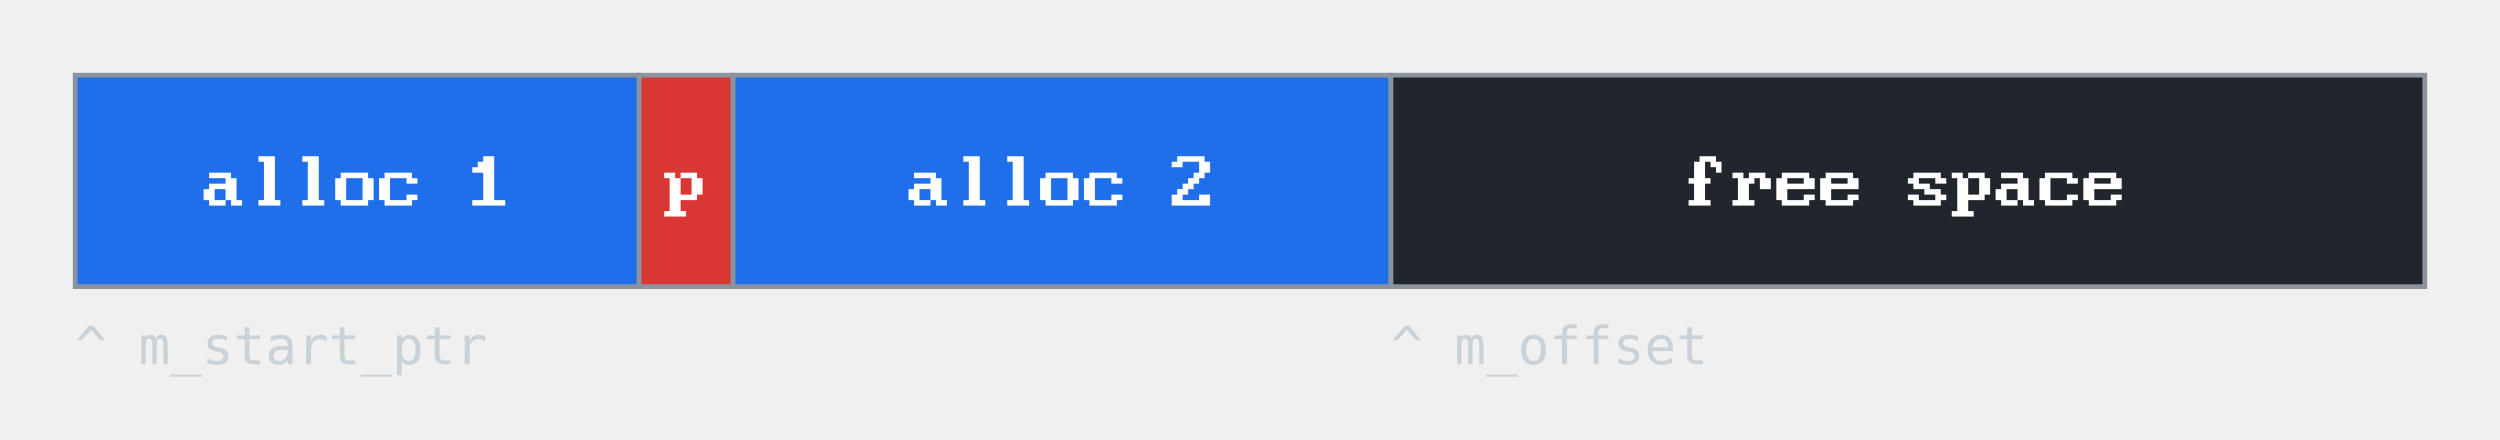
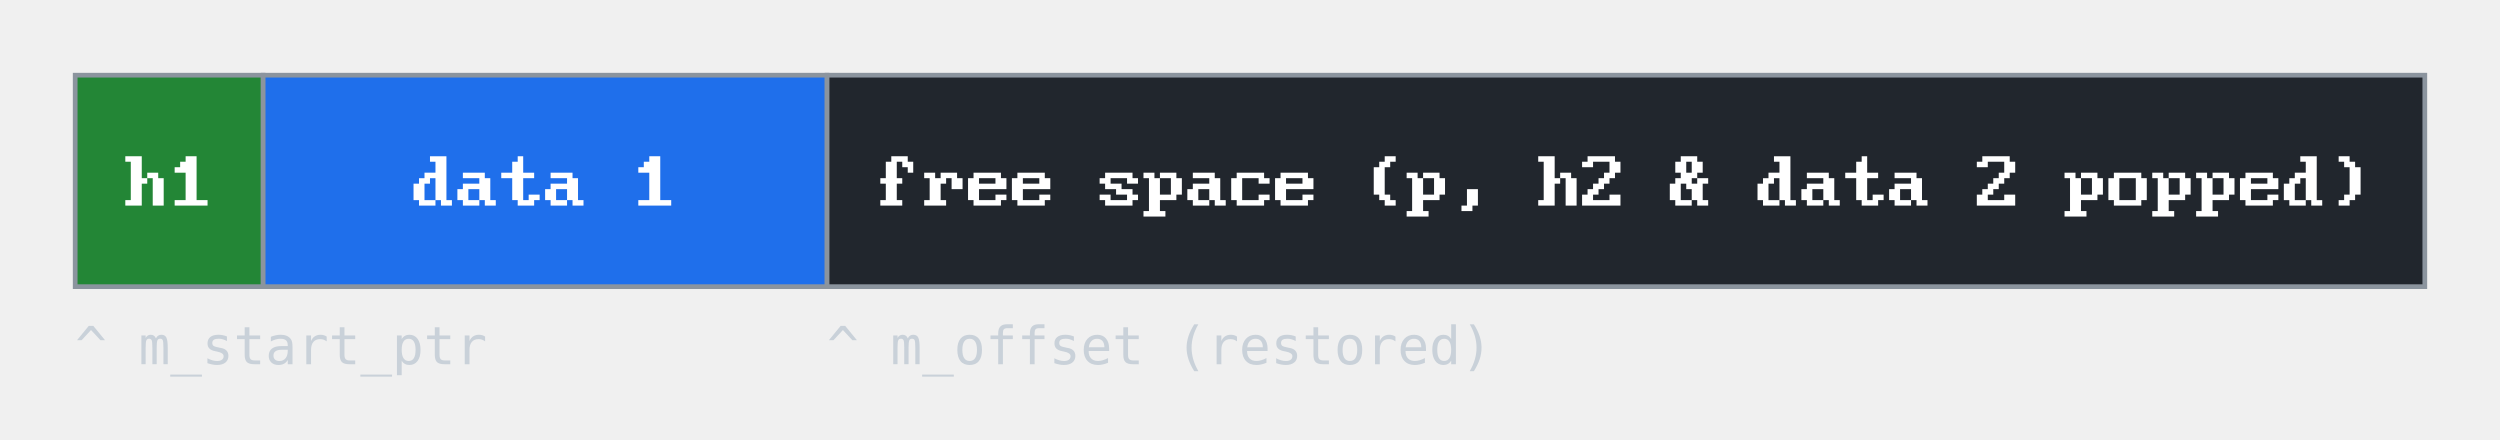
<svg xmlns="http://www.w3.org/2000/svg" xmlns:xlink="http://www.w3.org/1999/xlink" class="typst-doc" viewBox="0 0 532 93.509" width="532pt" height="93.509pt">
  <g>
    <g class="typst-group" transform="matrix(1 0 0 1 16 16)">
      <g>
        <g class="typst-group">
          <g>
-             <path class="typst-shape" fill="#1f6feb" fill-rule="nonzero" stroke="#8b949e" stroke-width="1" stroke-linecap="butt" stroke-linejoin="miter" stroke-miterlimit="4" d="M 0 0v 45 h 120 v -45 Z " />
-             <g class="typst-text" transform="matrix(1 0 0 -1 27.33333 27.75)">
-               <use xlink:href="#gD4F92B52706F960662A427C33C793561" x="0" y="0" fill="#ffffff" fill-rule="nonzero" />
-               <use xlink:href="#g6B13A0E30D9B8B59C0AB17525358985D" x="9.333" y="0" fill="#ffffff" fill-rule="nonzero" />
-               <use xlink:href="#g6B13A0E30D9B8B59C0AB17525358985D" x="18.667" y="0" fill="#ffffff" fill-rule="nonzero" />
-               <use xlink:href="#g7E46E3C9FA9DC61B6697E6C0870D8E9D" x="28" y="0" fill="#ffffff" fill-rule="nonzero" />
-               <use xlink:href="#g6A1B79DF8BD7BB8448207A024A3A4C83" x="37.333" y="0" fill="#ffffff" fill-rule="nonzero" />
-               <use xlink:href="#gF7D4DC46A9A84624A1C06292A58F8F8A" x="56" y="0" fill="#ffffff" fill-rule="nonzero" />
+             <path class="typst-shape" fill="#238636" fill-rule="nonzero" stroke="#8b949e" stroke-width="1" stroke-linecap="butt" stroke-linejoin="miter" stroke-miterlimit="4" d="M 0 0v 45 h 40 v -45 Z " />
+             <g class="typst-text" transform="matrix(1 0 0 -1 10.66667 27.75)">
+               <use xlink:href="#gEA141592ED784869B8281B9C264FCC9" x="0" y="0" fill="#ffffff" fill-rule="nonzero" />
+               <use xlink:href="#gF7D4DC46A9A84624A1C06292A58F8F8A" x="9.333" y="0" fill="#ffffff" fill-rule="nonzero" />
            </g>
-             <path class="typst-shape" fill="#da3633" fill-rule="nonzero" stroke="#8b949e" stroke-width="1" stroke-linecap="butt" stroke-linejoin="miter" stroke-miterlimit="4" transform="matrix(1 0 0 1 120 0)" d="M 0 0v 45 h 20 v -45 Z " />
-             <g class="typst-text" transform="matrix(1 0 0 -1 125.3333 27.75)">
-               <use xlink:href="#gCF5BB21970CF4736E00452CDE75A23F6" x="0" y="0" fill="#ffffff" fill-rule="nonzero" />
+             <path class="typst-shape" fill="#1f6feb" fill-rule="nonzero" stroke="#8b949e" stroke-width="1" stroke-linecap="butt" stroke-linejoin="miter" stroke-miterlimit="4" transform="matrix(1 0 0 1 40 0)" d="M 0 0v 45 h 120 v -45 Z " />
+             <g class="typst-text" transform="matrix(1 0 0 -1 72 27.75)">
+               <use xlink:href="#g78F52DD90568D9578996844C6AE65CE3" x="0" y="0" fill="#ffffff" fill-rule="nonzero" />
+               <use xlink:href="#gD4F92B52706F960662A427C33C793561" x="9.333" y="0" fill="#ffffff" fill-rule="nonzero" />
+               <use xlink:href="#g17128DC925FD840645B4F1835B0245E0" x="18.667" y="0" fill="#ffffff" fill-rule="nonzero" />
+               <use xlink:href="#gD4F92B52706F960662A427C33C793561" x="28" y="0" fill="#ffffff" fill-rule="nonzero" />
+               <use xlink:href="#gF7D4DC46A9A84624A1C06292A58F8F8A" x="46.667" y="0" fill="#ffffff" fill-rule="nonzero" />
            </g>
-             <path class="typst-shape" fill="#1f6feb" fill-rule="nonzero" stroke="#8b949e" stroke-width="1" stroke-linecap="butt" stroke-linejoin="miter" stroke-miterlimit="4" transform="matrix(1 0 0 1 140 0)" d="M 0 0v 45 h 140 v -45 Z " />
-             <g class="typst-text" transform="matrix(1 0 0 -1 177.3333 27.75)">
-               <use xlink:href="#gD4F92B52706F960662A427C33C793561" x="0" y="0" fill="#ffffff" fill-rule="nonzero" />
-               <use xlink:href="#g6B13A0E30D9B8B59C0AB17525358985D" x="9.333" y="0" fill="#ffffff" fill-rule="nonzero" />
-               <use xlink:href="#g6B13A0E30D9B8B59C0AB17525358985D" x="18.667" y="0" fill="#ffffff" fill-rule="nonzero" />
-               <use xlink:href="#g7E46E3C9FA9DC61B6697E6C0870D8E9D" x="28" y="0" fill="#ffffff" fill-rule="nonzero" />
-               <use xlink:href="#g6A1B79DF8BD7BB8448207A024A3A4C83" x="37.333" y="0" fill="#ffffff" fill-rule="nonzero" />
-               <use xlink:href="#g7BC38CB7962394FA0052F2500D2B4352" x="56" y="0" fill="#ffffff" fill-rule="nonzero" />
-             </g>
-             <path class="typst-shape" fill="#21262d" fill-rule="nonzero" stroke="#8b949e" stroke-width="1" stroke-linecap="butt" stroke-linejoin="miter" stroke-miterlimit="4" transform="matrix(1 0 0 1 280 0)" d="M 0 0v 45 h 220 v -45 Z " />
-             <g class="typst-text" transform="matrix(1 0 0 -1 343.3333 27.75)">
+             <path class="typst-shape" fill="#21262d" fill-rule="nonzero" stroke="#8b949e" stroke-width="1" stroke-linecap="butt" stroke-linejoin="miter" stroke-miterlimit="4" transform="matrix(1 0 0 1 160 0)" d="M 0 0v 45 h 340 v -45 Z " />
+             <g class="typst-text" transform="matrix(1 0 0 -1 171.3333 27.75)">
              <use xlink:href="#gA616D9181F0B5B25BC8DEF42A2EA01DC" x="0" y="0" fill="#ffffff" fill-rule="nonzero" />
              <use xlink:href="#g5D52FC5AEA62DAAC7F7244E0492F308D" x="9.333" y="0" fill="#ffffff" fill-rule="nonzero" />
              <use xlink:href="#g91E8BDFB13DC5CC27F7FA635D859F618" x="18.667" y="0" fill="#ffffff" fill-rule="nonzero" />
              <use xlink:href="#g91E8BDFB13DC5CC27F7FA635D859F618" x="28" y="0" fill="#ffffff" fill-rule="nonzero" />
              <use xlink:href="#g2FE057112EE727B52954A245A6C31778" x="46.667" y="0" fill="#ffffff" fill-rule="nonzero" />
              <use xlink:href="#gCF5BB21970CF4736E00452CDE75A23F6" x="56" y="0" fill="#ffffff" fill-rule="nonzero" />
              <use xlink:href="#gD4F92B52706F960662A427C33C793561" x="65.333" y="0" fill="#ffffff" fill-rule="nonzero" />
              <use xlink:href="#g6A1B79DF8BD7BB8448207A024A3A4C83" x="74.667" y="0" fill="#ffffff" fill-rule="nonzero" />
              <use xlink:href="#g91E8BDFB13DC5CC27F7FA635D859F618" x="84" y="0" fill="#ffffff" fill-rule="nonzero" />
+               <use xlink:href="#g7369FB03307B05E13B2DCE5B199531C7" x="102.667" y="0" fill="#ffffff" fill-rule="nonzero" />
+               <use xlink:href="#gCF5BB21970CF4736E00452CDE75A23F6" x="112" y="0" fill="#ffffff" fill-rule="nonzero" />
+               <use xlink:href="#gC53B42D04D8F137C74B69AB21BF65444" x="121.333" y="0" fill="#ffffff" fill-rule="nonzero" />
+               <use xlink:href="#gEA141592ED784869B8281B9C264FCC9" x="140" y="0" fill="#ffffff" fill-rule="nonzero" />
+               <use xlink:href="#g7BC38CB7962394FA0052F2500D2B4352" x="149.333" y="0" fill="#ffffff" fill-rule="nonzero" />
+               <use xlink:href="#gA065FC1F094B496FD2F6B64EA8D3D9B4" x="168" y="0" fill="#ffffff" fill-rule="nonzero" />
+               <use xlink:href="#g78F52DD90568D9578996844C6AE65CE3" x="186.667" y="0" fill="#ffffff" fill-rule="nonzero" />
+               <use xlink:href="#gD4F92B52706F960662A427C33C793561" x="196" y="0" fill="#ffffff" fill-rule="nonzero" />
+               <use xlink:href="#g17128DC925FD840645B4F1835B0245E0" x="205.333" y="0" fill="#ffffff" fill-rule="nonzero" />
+               <use xlink:href="#gD4F92B52706F960662A427C33C793561" x="214.667" y="0" fill="#ffffff" fill-rule="nonzero" />
+               <use xlink:href="#g7BC38CB7962394FA0052F2500D2B4352" x="233.333" y="0" fill="#ffffff" fill-rule="nonzero" />
+               <use xlink:href="#gCF5BB21970CF4736E00452CDE75A23F6" x="252" y="0" fill="#ffffff" fill-rule="nonzero" />
+               <use xlink:href="#g7E46E3C9FA9DC61B6697E6C0870D8E9D" x="261.333" y="0" fill="#ffffff" fill-rule="nonzero" />
+               <use xlink:href="#gCF5BB21970CF4736E00452CDE75A23F6" x="270.667" y="0" fill="#ffffff" fill-rule="nonzero" />
+               <use xlink:href="#gCF5BB21970CF4736E00452CDE75A23F6" x="280" y="0" fill="#ffffff" fill-rule="nonzero" />
+               <use xlink:href="#g91E8BDFB13DC5CC27F7FA635D859F618" x="289.333" y="0" fill="#ffffff" fill-rule="nonzero" />
+               <use xlink:href="#g78F52DD90568D9578996844C6AE65CE3" x="298.667" y="0" fill="#ffffff" fill-rule="nonzero" />
+               <use xlink:href="#gA7DC4976838A6C281A1BA56B64818934" x="308" y="0" fill="#ffffff" fill-rule="nonzero" />
            </g>
          </g>
        </g>
        <g class="typst-group">
          <g>
            <g class="typst-text" transform="matrix(1 0 0 -1 0 61.50937)">
              <use xlink:href="#gFD0518C42006F019DB36B99294548047" x="0" y="0" fill="#c9d1d9" fill-rule="nonzero" />
              <use xlink:href="#g609A99797C22E1DEEE378F2AC199E4C3" x="13.486" y="0" fill="#c9d1d9" fill-rule="nonzero" />
              <use xlink:href="#gAFE6D0E86D22342237A76179215C180E" x="20.229" y="0" fill="#c9d1d9" fill-rule="nonzero" />
              <use xlink:href="#g1484441B81031DAE0F833EF77C3C5E7C" x="26.972" y="0" fill="#c9d1d9" fill-rule="nonzero" />
              <use xlink:href="#g3DC26DD6A67A94AAF720EDBE70C3FBBA" x="33.715" y="0" fill="#c9d1d9" fill-rule="nonzero" />
              <use xlink:href="#g9A14A0042680F839CFF8059027353594" x="40.458" y="0" fill="#c9d1d9" fill-rule="nonzero" />
              <use xlink:href="#g7E7B2BACADDFF92589A254105B2FF004" x="47.201" y="0" fill="#c9d1d9" fill-rule="nonzero" />
              <use xlink:href="#g3DC26DD6A67A94AAF720EDBE70C3FBBA" x="53.944" y="0" fill="#c9d1d9" fill-rule="nonzero" />
              <use xlink:href="#gAFE6D0E86D22342237A76179215C180E" x="60.687" y="0" fill="#c9d1d9" fill-rule="nonzero" />
              <use xlink:href="#g82A8BAC6F942E3BD3FB74690A0CE5BDD" x="67.43" y="0" fill="#c9d1d9" fill-rule="nonzero" />
              <use xlink:href="#g3DC26DD6A67A94AAF720EDBE70C3FBBA" x="74.173" y="0" fill="#c9d1d9" fill-rule="nonzero" />
              <use xlink:href="#g7E7B2BACADDFF92589A254105B2FF004" x="80.916" y="0" fill="#c9d1d9" fill-rule="nonzero" />
            </g>
            <g class="typst-group">
              <g>
-                 <g class="typst-text" transform="matrix(1 0 0 -1 280 61.50937)">
+                 <g class="typst-text" transform="matrix(1 0 0 -1 160 61.50937)">
                  <use xlink:href="#gFD0518C42006F019DB36B99294548047" x="0" y="0" fill="#c9d1d9" fill-rule="nonzero" />
                  <use xlink:href="#g609A99797C22E1DEEE378F2AC199E4C3" x="13.486" y="0" fill="#c9d1d9" fill-rule="nonzero" />
                  <use xlink:href="#gAFE6D0E86D22342237A76179215C180E" x="20.229" y="0" fill="#c9d1d9" fill-rule="nonzero" />
                  <use xlink:href="#gA7A1F782746399855921F9DDBA908214" x="26.972" y="0" fill="#c9d1d9" fill-rule="nonzero" />
                  <use xlink:href="#gB3F5E87184B058FFBCD7D4E7ECB1588D" x="33.715" y="0" fill="#c9d1d9" fill-rule="nonzero" />
                  <use xlink:href="#gB3F5E87184B058FFBCD7D4E7ECB1588D" x="40.458" y="0" fill="#c9d1d9" fill-rule="nonzero" />
                  <use xlink:href="#g1484441B81031DAE0F833EF77C3C5E7C" x="47.201" y="0" fill="#c9d1d9" fill-rule="nonzero" />
                  <use xlink:href="#gED88FAA143EB4261087EBA9888086517" x="53.944" y="0" fill="#c9d1d9" fill-rule="nonzero" />
                  <use xlink:href="#g3DC26DD6A67A94AAF720EDBE70C3FBBA" x="60.687" y="0" fill="#c9d1d9" fill-rule="nonzero" />
+                   <use xlink:href="#g521BDACCB3581BF26BDE4CB7E2210FB7" x="74.173" y="0" fill="#c9d1d9" fill-rule="nonzero" />
+                   <use xlink:href="#g7E7B2BACADDFF92589A254105B2FF004" x="80.916" y="0" fill="#c9d1d9" fill-rule="nonzero" />
+                   <use xlink:href="#gED88FAA143EB4261087EBA9888086517" x="87.659" y="0" fill="#c9d1d9" fill-rule="nonzero" />
+                   <use xlink:href="#g1484441B81031DAE0F833EF77C3C5E7C" x="94.402" y="0" fill="#c9d1d9" fill-rule="nonzero" />
+                   <use xlink:href="#g3DC26DD6A67A94AAF720EDBE70C3FBBA" x="101.145" y="0" fill="#c9d1d9" fill-rule="nonzero" />
+                   <use xlink:href="#gA7A1F782746399855921F9DDBA908214" x="107.888" y="0" fill="#c9d1d9" fill-rule="nonzero" />
+                   <use xlink:href="#g7E7B2BACADDFF92589A254105B2FF004" x="114.63" y="0" fill="#c9d1d9" fill-rule="nonzero" />
+                   <use xlink:href="#gED88FAA143EB4261087EBA9888086517" x="121.373" y="0" fill="#c9d1d9" fill-rule="nonzero" />
+                   <use xlink:href="#gBF782783FC192578C50B5BC82C2AB54C" x="128.116" y="0" fill="#c9d1d9" fill-rule="nonzero" />
+                   <use xlink:href="#g45E96CF607E2DBC494F06CCEFE736D10" x="134.859" y="0" fill="#c9d1d9" fill-rule="nonzero" />
                </g>
              </g>
            </g>
          </g>
        </g>
      </g>
    </g>
  </g>
  <defs id="glyph">
-     <symbol id="gD4F92B52706F960662A427C33C793561" overflow="visible">
-       <path d="M 0 0m 0 1.167 v 2.333 h 1.167 v 1.167 h 3.5 v 1.167 h -3.5 v 1.167 h 4.667 v -1.167 h 1.167 v -4.667 h 1.167 v -1.167 h -2.333 v 1.167 h -1.167 v 2.333 h -2.333 v -2.333 h 2.333 v -1.167 h -3.5 v 1.167 h -1.167 Z " />
-     </symbol>
-     <symbol id="g6B13A0E30D9B8B59C0AB17525358985D" overflow="visible">
-       <path d="M 0 0m 5.833 1.167 h 1.167 v -1.167 h -4.667 v 1.167 h 1.167 v 8.167 h -1.167 v 1.167 h 3.5 v -9.333 Z " />
-     </symbol>
-     <symbol id="g7E46E3C9FA9DC61B6697E6C0870D8E9D" overflow="visible">
-       <path d="M 0 0m 0 1.167 v 4.667 h 1.167 v 1.167 h 5.833 v -1.167 h 1.167 v -4.667 h -1.167 v -1.167 h -5.833 v 1.167 h -1.167 Z m 2.333 0 h 3.5 v 4.667 h -3.5 v -4.667 Z " />
-     </symbol>
-     <symbol id="g6A1B79DF8BD7BB8448207A024A3A4C83" overflow="visible">
-       <path d="M 0 0m 0 1.167 v 4.667 h 1.167 v 1.167 h 5.833 v -1.167 h 1.167 v -1.167 h -2.333 v 1.167 h -3.5 v -4.667 h 3.5 v 1.167 h 2.333 v -1.167 h -1.167 v -1.167 h -5.833 v 1.167 h -1.167 Z " />
+     <symbol id="gEA141592ED784869B8281B9C264FCC9" overflow="visible">
+       <path d="M 0 0v 1.167 h 1.167 v 8.167 h -1.167 v 1.167 h 3.5 v -4.667 h 1.167 v -1.167 h -1.167 v -4.667 h -3.5 Z m 4.667 5.833 v 1.167 h 2.333 v -1.167 h 1.167 v -5.833 h -2.333 v 5.833 h -1.167 Z " />
    </symbol>
    <symbol id="gF7D4DC46A9A84624A1C06292A58F8F8A" overflow="visible">
      <path d="M 0 0m 1.167 0 v 1.167 h 2.333 v 5.833 h -2.333 v 1.167 h 1.167 v 1.167 h 1.167 v 1.167 h 2.333 v -9.333 h 2.333 v -1.167 h -7 Z " />
    </symbol>
-     <symbol id="gCF5BB21970CF4736E00452CDE75A23F6" overflow="visible">
-       <path d="M 0 0m 0 -2.333 v 1.167 h 1.167 v 7 h -1.167 v 1.167 h 2.333 v -1.167 h 1.167 v -3.5 h 2.333 v 3.5 h -2.333 v 1.167 h 3.5 v -1.167 h 1.167 v -3.5 h -1.167 v -1.167 h -3.5 v -2.333 h 1.167 v -1.167 h -4.667 Z " />
+     <symbol id="g78F52DD90568D9578996844C6AE65CE3" overflow="visible">
+       <path d="M 0 0m 0 1.167 v 3.5 h 1.167 v 1.167 h 1.167 v 1.167 h 2.333 v 2.333 h -1.167 v 1.167 h 3.5 v -9.333 h 1.167 v -1.167 h -2.333 v 1.167 h -1.167 v 4.667 h -1.167 v -1.167 h -1.167 v -3.5 h 2.333 v -1.167 h -3.5 v 1.167 h -1.167 Z " />
    </symbol>
-     <symbol id="g7BC38CB7962394FA0052F2500D2B4352" overflow="visible">
-       <path d="M 0 0m 0 2.333 h 1.167 v 1.167 h 1.167 v 1.167 h 1.167 v 1.167 h 1.167 v 1.167 h 1.167 v 2.333 h -3.5 v -1.167 h -2.333 v 1.167 h 1.167 v 1.167 h 5.833 v -1.167 h 1.167 v -2.333 h -1.167 v -1.167 h -1.167 v -1.167 h -1.167 v -1.167 h -1.167 v -1.167 h -1.167 v -1.167 h 3.5 v 1.167 h 2.333 v -2.333 h -8.167 v 2.333 Z " />
+     <symbol id="gD4F92B52706F960662A427C33C793561" overflow="visible">
+       <path d="M 0 0m 0 1.167 v 2.333 h 1.167 v 1.167 h 3.5 v 1.167 h -3.5 v 1.167 h 4.667 v -1.167 h 1.167 v -4.667 h 1.167 v -1.167 h -2.333 v 1.167 h -1.167 v 2.333 h -2.333 v -2.333 h 2.333 v -1.167 h -3.5 v 1.167 h -1.167 Z " />
+     </symbol>
+     <symbol id="g17128DC925FD840645B4F1835B0245E0" overflow="visible">
+       <path d="M 0 0m 0 5.833 v 1.167 h 2.333 v 2.333 h 1.167 v 1.167 h 1.167 v -3.5 h 2.333 v -1.167 h -2.333 v -4.667 h 1.167 v 1.167 h 2.333 v -1.167 h -1.167 v -1.167 h -3.5 v 1.167 h -1.167 v 4.667 h -2.333 Z " />
    </symbol>
    <symbol id="gA616D9181F0B5B25BC8DEF42A2EA01DC" overflow="visible">
      <path d="M 0 0v 1.167 h 1.167 v 3.5 h -1.167 v 1.167 h 1.167 v 3.5 h 1.167 v 1.167 h 3.5 v -1.167 h 1.167 v -2.333 h -1.167 v 1.167 h -1.167 v 1.167 h -1.167 v -3.5 h 1.167 v -1.167 h -1.167 v -3.5 h 1.167 v -1.167 h -4.667 Z " />
    </symbol>
    <symbol id="g5D52FC5AEA62DAAC7F7244E0492F308D" overflow="visible">
      <path d="M 0 0v 1.167 h 1.167 v 4.667 h -1.167 v 1.167 h 2.333 v -1.167 h 1.167 v 1.167 h 3.5 v -1.167 h 1.167 v -2.333 h -2.333 v 2.333 h -1.167 v -1.167 h -1.167 v -3.5 h 1.167 v -1.167 h -4.667 Z " />
    </symbol>
    <symbol id="g91E8BDFB13DC5CC27F7FA635D859F618" overflow="visible">
      <path d="M 0 0m 0 1.167 v 4.667 h 1.167 v 1.167 h 5.833 v -1.167 h 1.167 v -2.333 h -5.833 v -2.333 h 3.5 v 1.167 h 2.333 v -1.167 h -1.167 v -1.167 h -5.833 v 1.167 h -1.167 Z m 2.333 4.667 v -1.167 h 3.5 v 1.167 h -3.5 Z " />
    </symbol>
    <symbol id="g2FE057112EE727B52954A245A6C31778" overflow="visible">
      <path d="M 0 0m 0 1.167 v 1.167 h 2.333 v -1.167 h 3.5 v 1.167 h -2.333 v 1.167 h -2.333 v 1.167 h -1.167 v 1.167 h 1.167 v 1.167 h 5.833 v -1.167 h 1.167 v -1.167 h -2.333 v 1.167 h -3.5 v -1.167 h 2.333 v -1.167 h 2.333 v -1.167 h 1.167 v -1.167 h -1.167 v -1.167 h -5.833 v 1.167 h -1.167 Z " />
+     </symbol>
+     <symbol id="gCF5BB21970CF4736E00452CDE75A23F6" overflow="visible">
+       <path d="M 0 0m 0 -2.333 v 1.167 h 1.167 v 7 h -1.167 v 1.167 h 2.333 v -1.167 h 1.167 v -3.5 h 2.333 v 3.5 h -2.333 v 1.167 h 3.5 v -1.167 h 1.167 v -3.5 h -1.167 v -1.167 h -3.5 v -2.333 h 1.167 v -1.167 h -4.667 Z " />
+     </symbol>
+     <symbol id="g6A1B79DF8BD7BB8448207A024A3A4C83" overflow="visible">
+       <path d="M 0 0m 0 1.167 v 4.667 h 1.167 v 1.167 h 5.833 v -1.167 h 1.167 v -1.167 h -2.333 v 1.167 h -3.5 v -4.667 h 3.5 v 1.167 h 2.333 v -1.167 h -1.167 v -1.167 h -5.833 v 1.167 h -1.167 Z " />
+     </symbol>
+     <symbol id="g7369FB03307B05E13B2DCE5B199531C7" overflow="visible">
+       <path d="M 0 0m 2.333 2.333 v 5.833 h 1.167 v 1.167 h 1.167 v 1.167 h 2.333 v -1.167 h -1.167 v -1.167 h -1.167 v -5.833 h 1.167 v -1.167 h 1.167 v -1.167 h -2.333 v 1.167 h -1.167 v 1.167 h -1.167 Z " />
+     </symbol>
+     <symbol id="gC53B42D04D8F137C74B69AB21BF65444" overflow="visible">
+       <path d="M 0 0m 4.667 0 v -1.167 h -2.333 v 1.167 h 1.167 v 3.5 h 2.333 v -3.5 h -1.167 Z " />
+     </symbol>
+     <symbol id="g7BC38CB7962394FA0052F2500D2B4352" overflow="visible">
+       <path d="M 0 0m 0 2.333 h 1.167 v 1.167 h 1.167 v 1.167 h 1.167 v 1.167 h 1.167 v 1.167 h 1.167 v 2.333 h -3.5 v -1.167 h -2.333 v 1.167 h 1.167 v 1.167 h 5.833 v -1.167 h 1.167 v -2.333 h -1.167 v -1.167 h -1.167 v -1.167 h -1.167 v -1.167 h -1.167 v -1.167 h -1.167 v -1.167 h 3.5 v 1.167 h 2.333 v -2.333 h -8.167 v 2.333 Z " />
+     </symbol>
+     <symbol id="gA065FC1F094B496FD2F6B64EA8D3D9B4" overflow="visible">
+       <path d="M 0 0m 0 1.167 v 3.5 h 1.167 v 1.167 h 1.167 v 1.167 h -1.167 v 2.333 h 1.167 v 1.167 h 3.5 v -1.167 h 1.167 v -2.333 h -1.167 v -1.167 h -1.167 v -1.167 h 1.167 v 1.167 h 2.333 v -1.167 h -1.167 v -3.5 h 1.167 v -1.167 h -2.333 v 1.167 h -1.167 v 2.333 h -1.167 v 1.167 h -1.167 v -3.5 h 2.333 v -1.167 h -3.5 v 1.167 h -1.167 Z m 4.667 5.833 v 2.333 h -1.167 v -2.333 h 1.167 Z " />
+     </symbol>
+     <symbol id="g7E46E3C9FA9DC61B6697E6C0870D8E9D" overflow="visible">
+       <path d="M 0 0m 0 1.167 v 4.667 h 1.167 v 1.167 h 5.833 v -1.167 h 1.167 v -4.667 h -1.167 v -1.167 h -5.833 v 1.167 h -1.167 Z m 2.333 0 h 3.5 v 4.667 h -3.5 v -4.667 Z " />
+     </symbol>
+     <symbol id="gA7DC4976838A6C281A1BA56B64818934" overflow="visible">
+       <path d="M 0 0m 2.333 0 v 1.167 h 1.167 v 1.167 h 1.167 v 5.833 h -1.167 v 1.167 h -1.167 v 1.167 h 2.333 v -1.167 h 1.167 v -1.167 h 1.167 v -5.833 h -1.167 v -1.167 h -1.167 v -1.167 h -2.333 Z " />
    </symbol>
    <symbol id="gFD0518C42006F019DB36B99294548047" overflow="visible">
      <path d="M 0 0m 3.855 8.165 l 2.494 -3.046 h -0.973 l -2.007 2.16 l -2.002 -2.16 h -0.973 l 2.494 3.046 h 0.968 Z " />
    </symbol>
    <symbol id="g609A99797C22E1DEEE378F2AC199E4C3" overflow="visible">
      <path d="M 0 0m 3.697 5.502 q 0.186 0.394 0.473 0.582 q 0.287 0.189 0.692 0.189 q 0.738 0 1.042 -0.571 q 0.304 -0.571 0.304 -2.152 v -3.549 h -0.919 v 3.505 q 0 1.296 -0.145 1.611 q -0.145 0.314 -0.528 0.314 q -0.438 0 -0.599 -0.336 q -0.161 -0.336 -0.161 -1.589 v -3.505 h -0.919 v 3.505 q 0 1.313 -0.156 1.619 q -0.156 0.306 -0.561 0.306 q -0.399 0 -0.555 -0.336 q -0.156 -0.336 -0.156 -1.589 v -3.505 h -0.913 v 6.125 h 0.913 v -0.525 q 0.18 0.328 0.451 0.5 q 0.271 0.172 0.615 0.172 q 0.416 0 0.692 -0.191 q 0.276 -0.191 0.429 -0.58 Z " />
    </symbol>
    <symbol id="gAFE6D0E86D22342237A76179215C180E" overflow="visible">
      <path d="M 0 0m 6.743 -2.204 v -0.438 h -6.743 v 0.438 h 6.743 Z " />
    </symbol>
    <symbol id="g1484441B81031DAE0F833EF77C3C5E7C" overflow="visible">
      <path d="M 0 0m 5.321 5.912 v -0.984 q -0.432 0.252 -0.87 0.377 q -0.438 0.126 -0.891 0.126 q -0.684 0 -1.02 -0.221 q -0.336 -0.221 -0.336 -0.675 q 0 -0.41 0.252 -0.612 q 0.252 -0.202 1.252 -0.394 l 0.405 -0.077 q 0.749 -0.142 1.135 -0.569 q 0.386 -0.427 0.386 -1.11 q 0 -0.908 -0.645 -1.419 q -0.645 -0.511 -1.794 -0.511 q -0.454 0 -0.952 0.096 q -0.498 0.096 -1.077 0.287 v 1.039 q 0.563 -0.29 1.077 -0.435 q 0.514 -0.145 0.973 -0.145 q 0.667 0 1.034 0.271 q 0.366 0.271 0.366 0.757 q 0 0.7 -1.34 0.968 l -0.044 0.011 l -0.377 0.077 q -0.87 0.17 -1.269 0.571 q -0.399 0.402 -0.399 1.096 q 0 0.88 0.596 1.359 q 0.596 0.479 1.701 0.479 q 0.492 0 0.946 -0.09 q 0.454 -0.09 0.891 -0.271 Z " />
    </symbol>
    <symbol id="g3DC26DD6A67A94AAF720EDBE70C3FBBA" overflow="visible">
      <path d="M 0 0m 3.358 7.864 v -1.739 h 2.286 v -0.782 h -2.286 v -3.325 q 0 -0.678 0.257 -0.946 q 0.257 -0.268 0.897 -0.268 h 1.132 v -0.804 h -1.23 q -1.132 0 -1.597 0.454 q -0.465 0.454 -0.465 1.564 v 3.325 h -1.635 v 0.782 h 1.635 v 1.739 h 1.006 Z " />
    </symbol>
    <symbol id="g9A14A0042680F839CFF8059027353594" overflow="visible">
      <path d="M 0 0m 3.839 3.079 h -0.334 q -0.88 0 -1.326 -0.309 q -0.446 -0.309 -0.446 -0.921 q 0 -0.552 0.334 -0.859 q 0.334 -0.306 0.924 -0.306 q 0.831 0 1.307 0.577 q 0.476 0.577 0.481 1.594 v 0.224 h -0.941 Z m 1.952 0.416 v -3.495 h -1.012 v 0.908 q -0.323 -0.547 -0.812 -0.807 q -0.489 -0.26 -1.189 -0.26 q -0.935 0 -1.493 0.528 q -0.558 0.528 -0.558 1.414 q 0 1.023 0.686 1.553 q 0.686 0.53 2.015 0.53 h 1.351 v 0.159 q -0.005 0.733 -0.372 1.064 q -0.366 0.331 -1.17 0.331 q -0.514 0 -1.039 -0.148 q -0.525 -0.148 -1.023 -0.432 v 1.006 q 0.558 0.213 1.069 0.32 q 0.511 0.107 0.993 0.107 q 0.76 0 1.299 -0.224 q 0.539 -0.224 0.872 -0.673 q 0.208 -0.273 0.295 -0.675 q 0.088 -0.402 0.088 -1.206 Z " />
    </symbol>
    <symbol id="g7E7B2BACADDFF92589A254105B2FF004" overflow="visible">
      <path d="M 0 0m 6.316 4.862 q -0.323 0.252 -0.656 0.366 q -0.334 0.115 -0.733 0.115 q -0.941 0 -1.438 -0.591 q -0.498 -0.591 -0.498 -1.706 v -3.046 h -1.012 v 6.125 h 1.012 v -1.198 q 0.252 0.651 0.774 0.998 q 0.522 0.347 1.239 0.347 q 0.372 0 0.695 -0.093 q 0.323 -0.093 0.618 -0.29 v -1.028 Z " />
    </symbol>
    <symbol id="g82A8BAC6F942E3BD3FB74690A0CE5BDD" overflow="visible">
      <path d="M 0 0m 2.051 0.771 v -3.101 h -1.012 v 8.455 h 1.012 v -0.782 q 0.252 0.454 0.67 0.692 q 0.418 0.238 0.965 0.238 q 1.11 0 1.742 -0.859 q 0.632 -0.859 0.632 -2.379 q 0 -1.493 -0.634 -2.343 q -0.634 -0.85 -1.739 -0.85 q -0.558 0 -0.976 0.238 q -0.418 0.238 -0.659 0.692 Z m 2.953 2.286 q 0 1.17 -0.369 1.766 q -0.369 0.596 -1.096 0.596 q -0.733 0 -1.11 -0.599 q -0.377 -0.599 -0.377 -1.764 q 0 -1.159 0.377 -1.761 q 0.377 -0.602 1.11 -0.602 q 0.727 0 1.096 0.596 q 0.369 0.596 0.369 1.766 Z " />
    </symbol>
    <symbol id="gA7A1F782746399855921F9DDBA908214" overflow="visible">
      <path d="M 0 0m 3.369 5.42 q -0.766 0 -1.159 -0.596 q -0.394 -0.596 -0.394 -1.766 q 0 -1.165 0.394 -1.764 q 0.394 -0.599 1.159 -0.599 q 0.771 0 1.165 0.599 q 0.394 0.599 0.394 1.764 q 0 1.17 -0.394 1.766 q -0.394 0.596 -1.165 0.596 Z m 0 0.853 q 1.274 0 1.95 -0.826 q 0.675 -0.826 0.675 -2.39 q 0 -1.57 -0.673 -2.393 q -0.673 -0.823 -1.952 -0.823 q -1.274 0 -1.947 0.823 q -0.673 0.823 -0.673 2.393 q 0 1.564 0.673 2.39 q 0.673 0.826 1.947 0.826 Z " />
    </symbol>
    <symbol id="gB3F5E87184B058FFBCD7D4E7ECB1588D" overflow="visible">
      <path d="M 0 0m 5.813 8.509 v -0.837 h -1.143 q -0.541 0 -0.752 -0.221 q -0.211 -0.221 -0.211 -0.785 v -0.541 h 2.105 v -0.782 h -2.105 v -5.343 h -1.006 v 5.343 h -1.635 v 0.782 h 1.635 v 0.427 q 0 1.006 0.462 1.482 q 0.462 0.476 1.441 0.476 h 1.209 Z " />
    </symbol>
    <symbol id="gED88FAA143EB4261087EBA9888086517" overflow="visible">
      <path d="M 0 0m 6.081 3.314 v -0.492 h -4.359 v -0.033 q 0 -1.001 0.522 -1.548 q 0.522 -0.547 1.474 -0.547 q 0.481 0 1.006 0.153 q 0.525 0.153 1.121 0.465 v -1.001 q -0.574 -0.235 -1.107 -0.353 q -0.533 -0.118 -1.031 -0.118 q -1.427 0 -2.231 0.856 q -0.804 0.856 -0.804 2.36 q 0 1.466 0.787 2.341 q 0.787 0.875 2.1 0.875 q 1.17 0 1.846 -0.793 q 0.675 -0.793 0.675 -2.166 Z m -1.006 0.295 q -0.022 0.886 -0.418 1.348 q -0.396 0.462 -1.14 0.462 q -0.727 0 -1.198 -0.481 q -0.47 -0.481 -0.558 -1.334 l 3.314 0.005 Z " />
    </symbol>
+     <symbol id="g521BDACCB3581BF26BDE4CB7E2210FB7" overflow="visible">
+       <path d="M 0 0m 4.84 8.498 q -0.727 -1.247 -1.086 -2.486 q -0.358 -1.239 -0.358 -2.496 q 0 -1.252 0.358 -2.494 q 0.358 -1.241 1.086 -2.499 h -0.875 q -0.826 1.302 -1.23 2.535 q -0.405 1.233 -0.405 2.458 q 0 1.22 0.405 2.455 q 0.405 1.236 1.23 2.527 h 0.875 Z " />
+     </symbol>
+     <symbol id="gBF782783FC192578C50B5BC82C2AB54C" overflow="visible">
+       <path d="M 0 0m 4.692 5.343 v 3.166 h 1.006 v -8.509 h -1.006 v 0.771 q -0.252 -0.454 -0.67 -0.692 q -0.418 -0.238 -0.965 -0.238 q -1.11 0 -1.747 0.861 q -0.637 0.861 -0.637 2.376 q 0 1.493 0.64 2.343 q 0.64 0.85 1.745 0.85 q 0.552 0 0.973 -0.238 q 0.421 -0.238 0.662 -0.692 Z m -2.959 -2.286 q 0 -1.17 0.372 -1.766 q 0.372 -0.596 1.099 -0.596 q 0.727 0 1.107 0.602 q 0.38 0.602 0.38 1.761 q 0 1.165 -0.38 1.764 q -0.38 0.599 -1.107 0.599 q -0.727 0 -1.099 -0.596 q -0.372 -0.596 -0.372 -1.766 Z " />
+     </symbol>
+     <symbol id="g45E96CF607E2DBC494F06CCEFE736D10" overflow="visible">
+       <path d="M 0 0m 1.903 8.498 h 0.875 q 0.826 -1.291 1.23 -2.527 q 0.405 -1.236 0.405 -2.455 q 0 -1.23 -0.405 -2.466 q -0.405 -1.236 -1.23 -2.527 h -0.875 q 0.727 1.269 1.086 2.51 q 0.358 1.241 0.358 2.483 q 0 1.247 -0.358 2.488 q -0.358 1.241 -1.086 2.494 Z " />
+     </symbol>
  </defs>
</svg>
